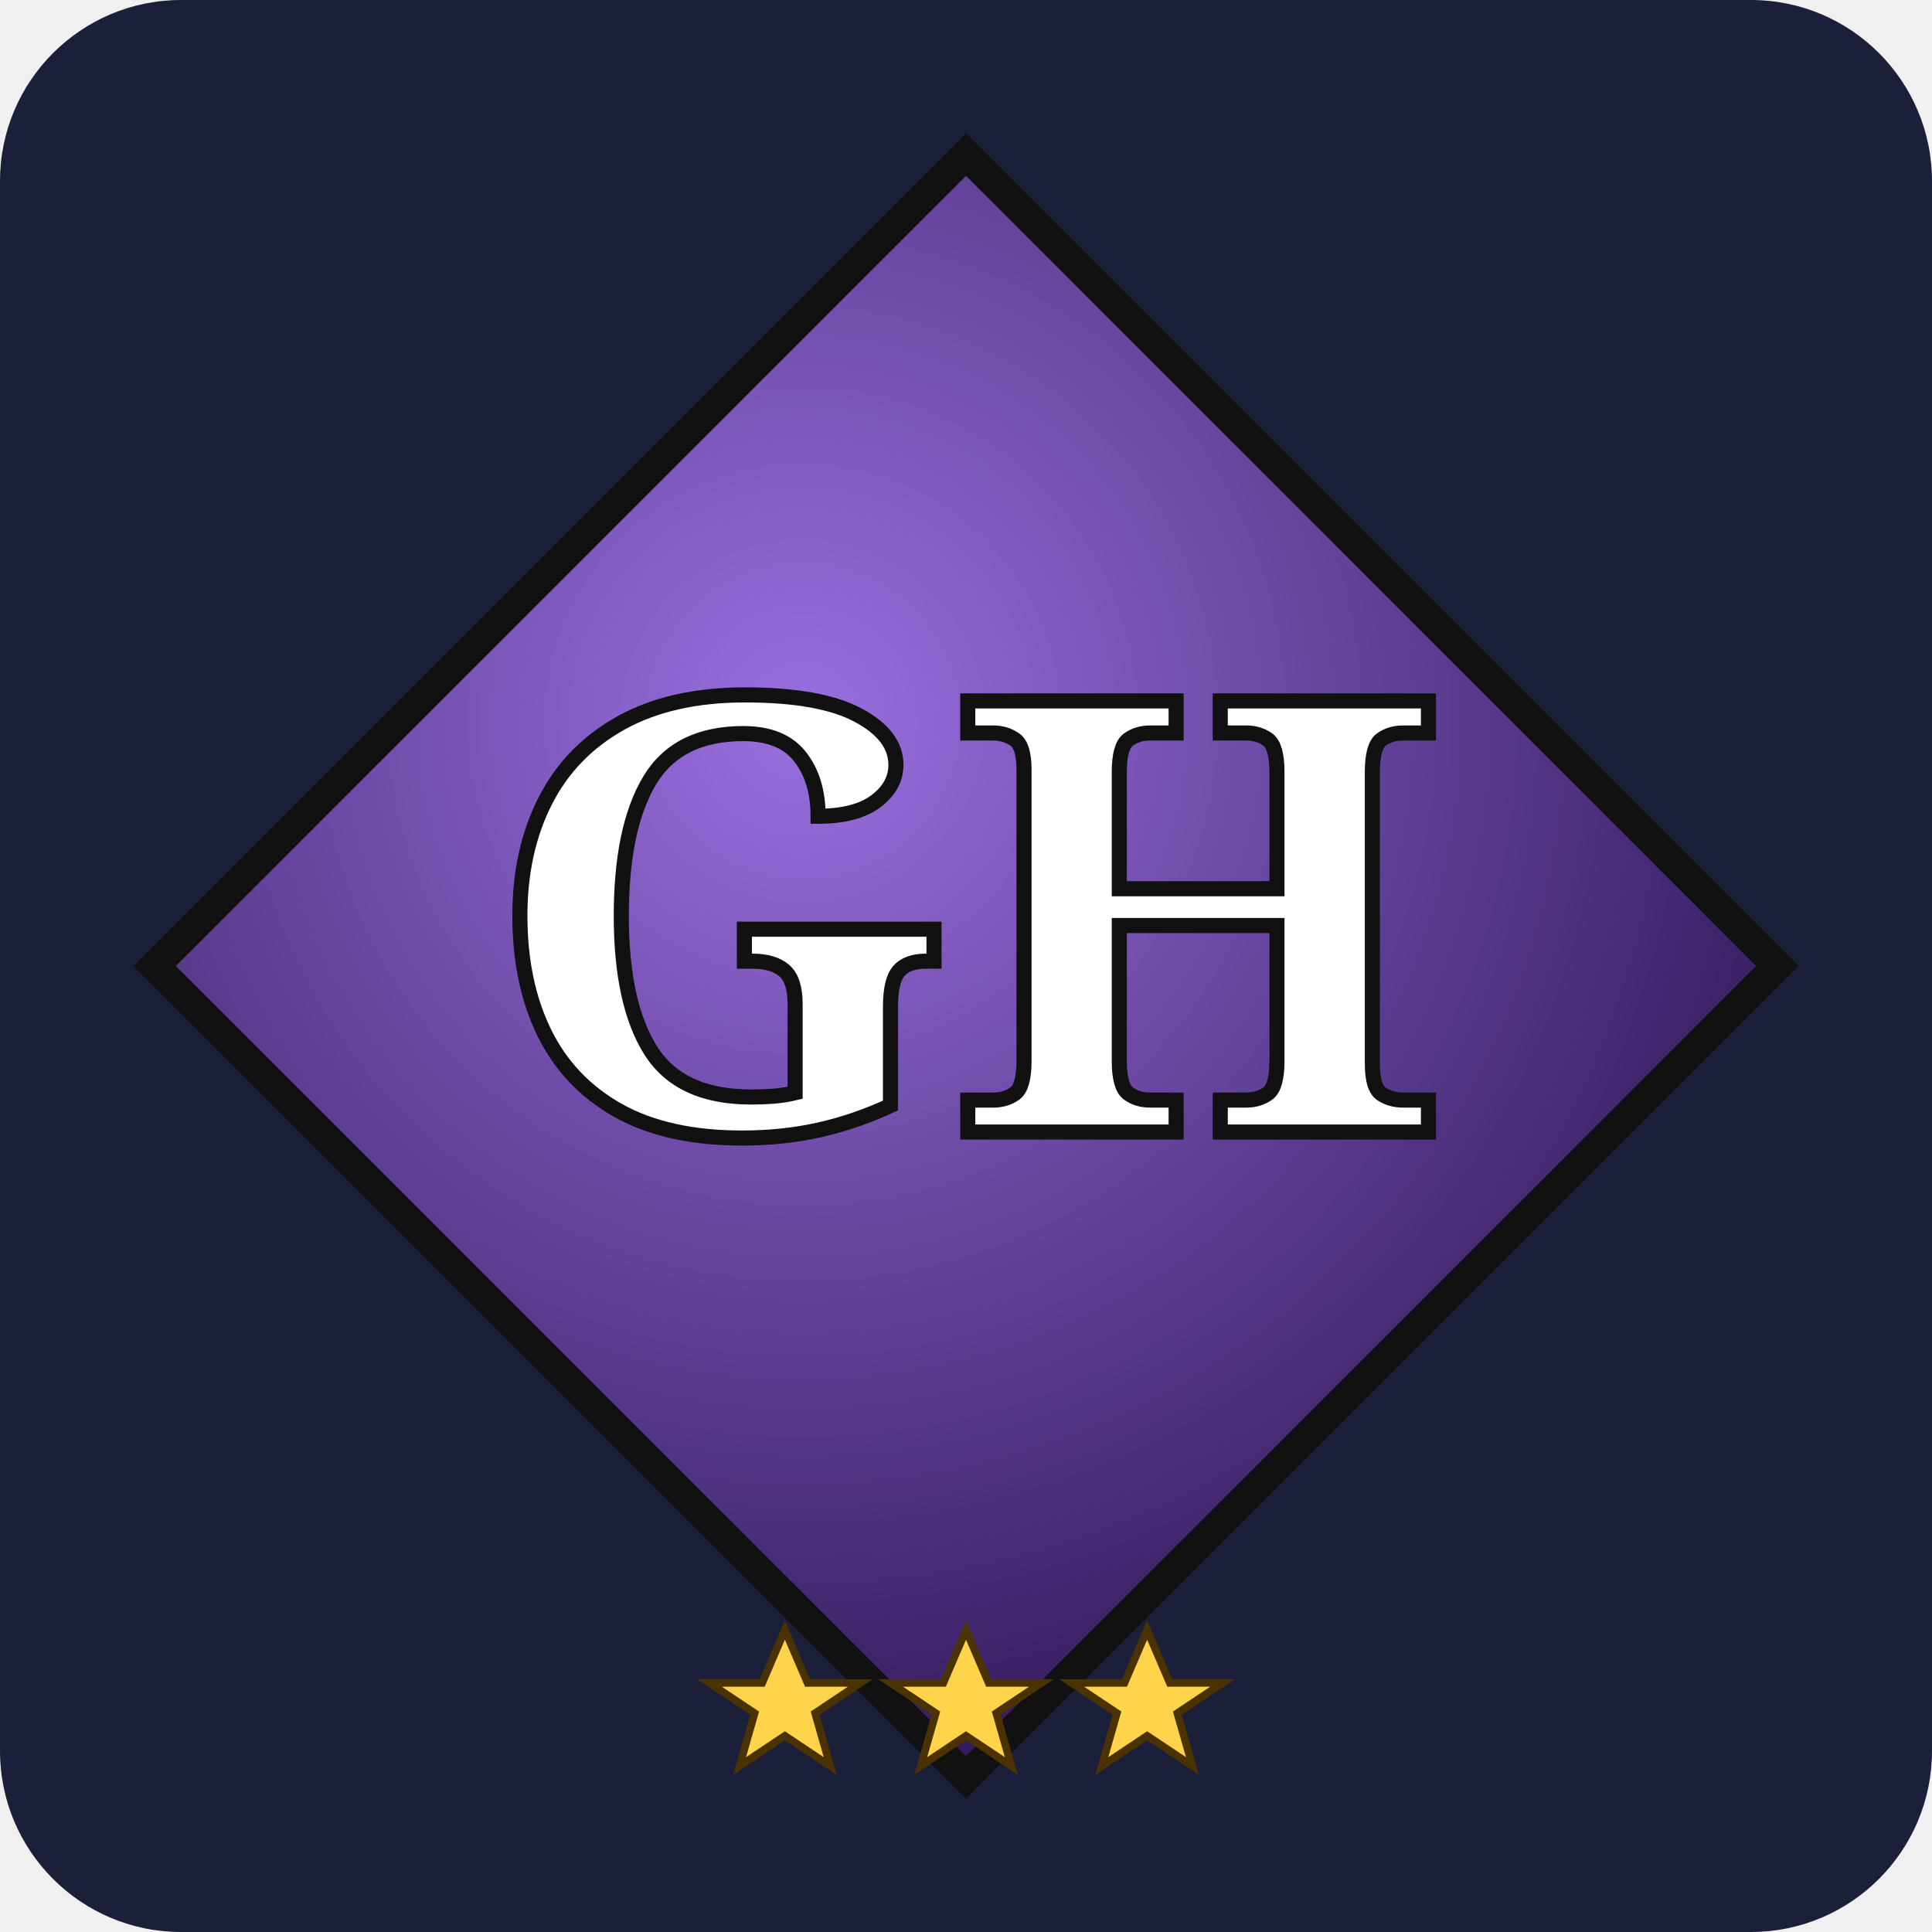
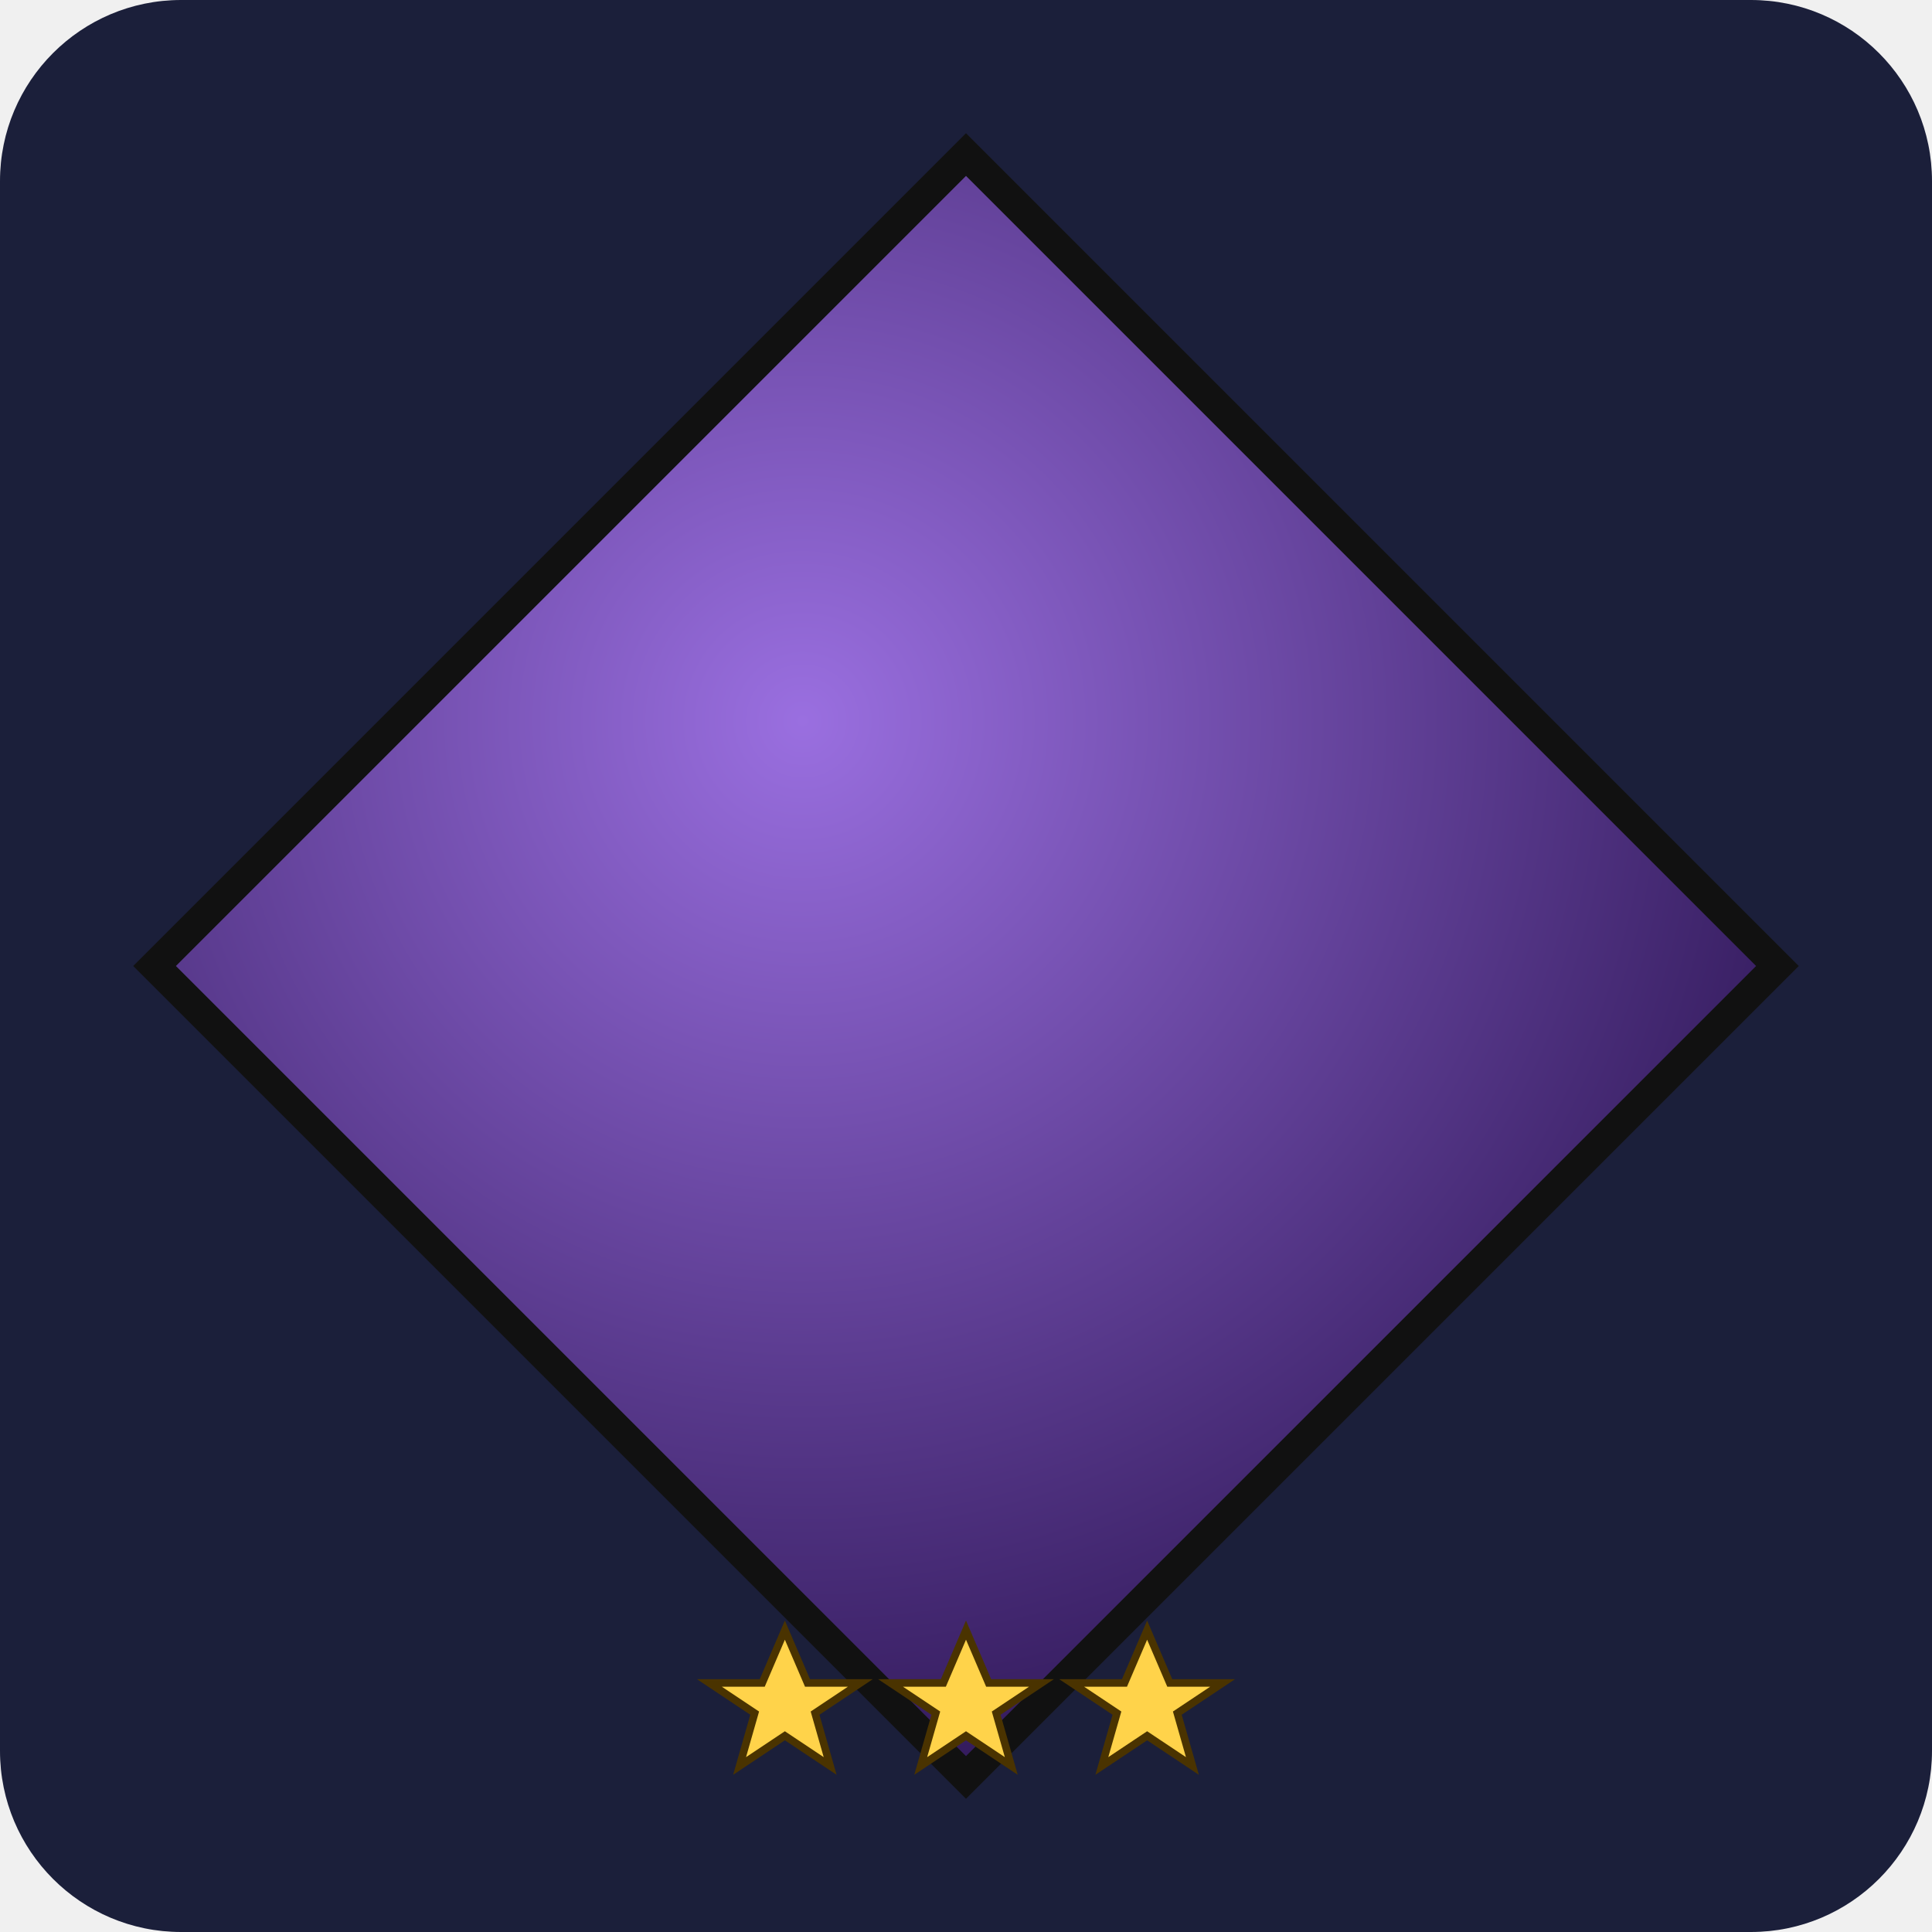
<svg xmlns="http://www.w3.org/2000/svg" width="256" height="256" viewBox="0 0 256 256">
  <defs>
    <radialGradient id="g" cx="40%" cy="35%" r="70%">
      <stop offset="0" stop-color="#9a6fe0" />
      <stop offset="1" stop-color="#2b1452" />
    </radialGradient>
  </defs>
  <rect width="256" height="256" rx="24" fill="#1b1f3a" />
  <polygon points="128.0,20.48 235.52,128.0 128.0,235.52 20.48,128.0" fill="url(#g)" stroke="#111" stroke-width="4" />
-   <text x="128.0" y="150.0" font-family="Georgia, serif" font-size="80" font-weight="bold" text-anchor="middle" fill="#fff" stroke="#111" stroke-width="2">GH</text>
  <polygon transform="translate(94.0,216) scale(1)" points="10,0 13,7 20,7 14,11 16,18 10,14 4,18 6,11 0,7 7,7" fill="#ffd34a" stroke="#4a3300" stroke-width="1" />
  <polygon transform="translate(118.0,216) scale(1)" points="10,0 13,7 20,7 14,11 16,18 10,14 4,18 6,11 0,7 7,7" fill="#ffd34a" stroke="#4a3300" stroke-width="1" />
  <polygon transform="translate(142.0,216) scale(1)" points="10,0 13,7 20,7 14,11 16,18 10,14 4,18 6,11 0,7 7,7" fill="#ffd34a" stroke="#4a3300" stroke-width="1" />
</svg>
